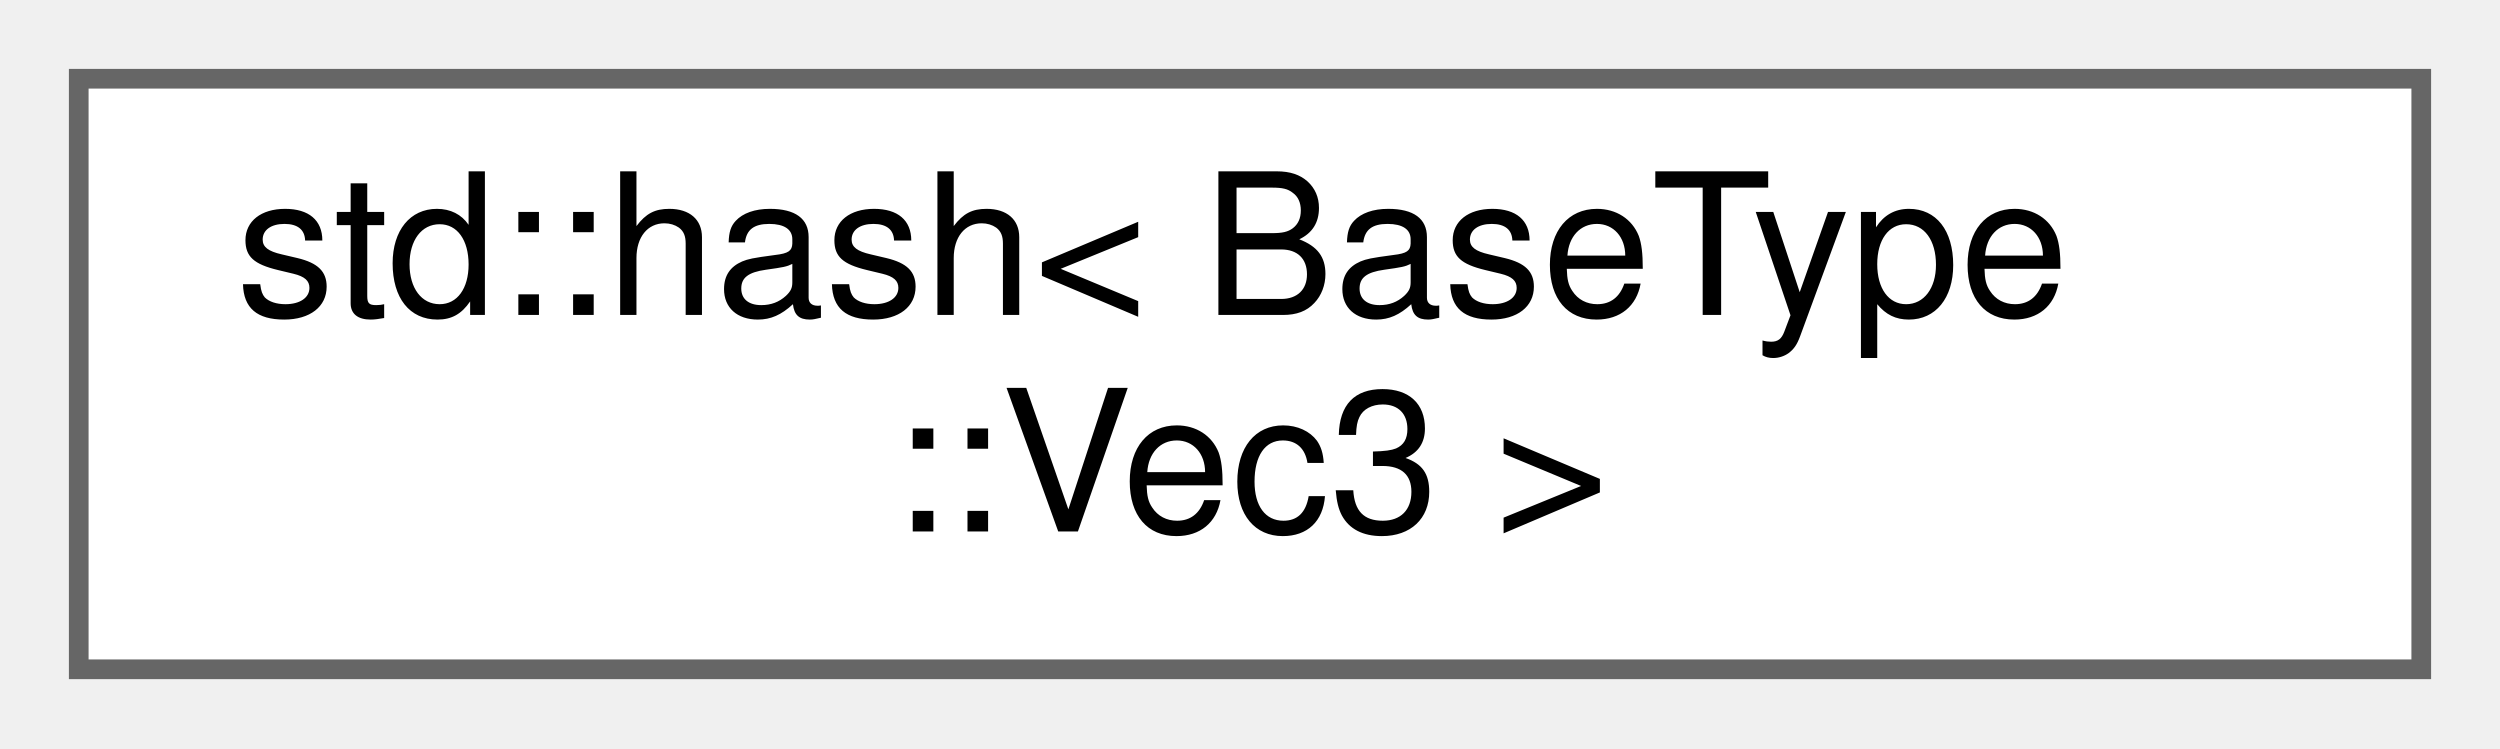
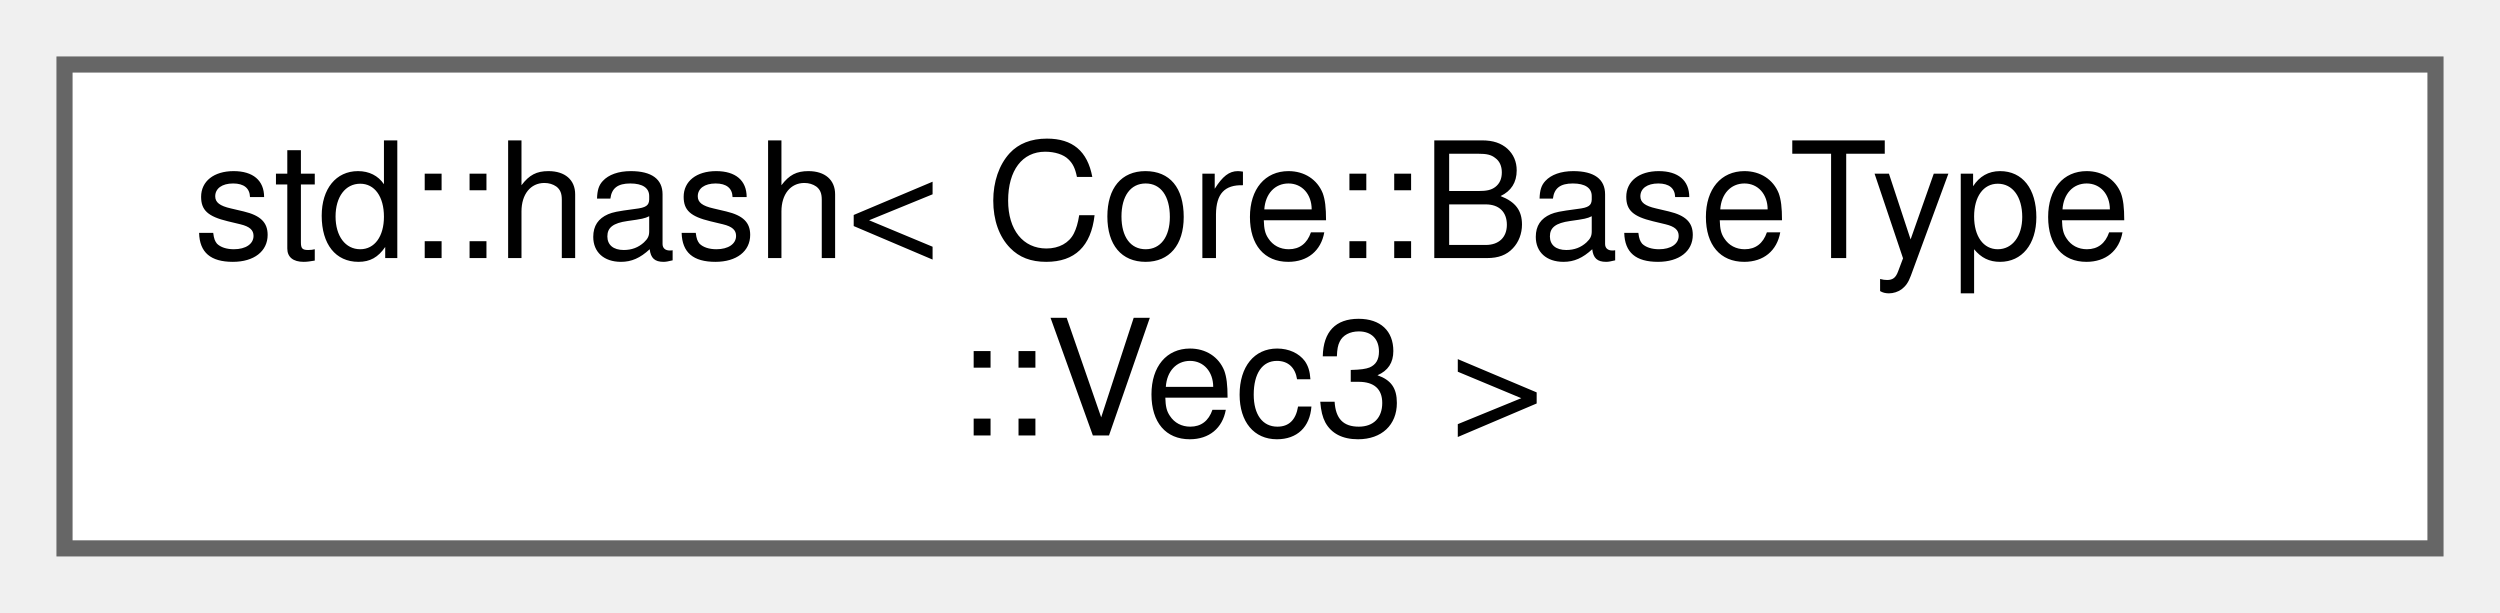
- <svg xmlns="http://www.w3.org/2000/svg" xmlns:xlink="http://www.w3.org/1999/xlink" width="127pt" height="38pt" viewBox="0.00 0.00 127.00 38.00">
+ <svg xmlns="http://www.w3.org/2000/svg" xmlns:xlink="http://www.w3.org/1999/xlink" width="155pt" height="38pt" viewBox="0.00 0.00 155.00 38.00">
  <g id="graph0" class="graph" transform="scale(1 1) rotate(0) translate(4 34)">
    <g id="Node000000" class="node">
      <g id="a_Node000000">
-         <a xlink:href="structstd_1_1hash_3_01BaseType_1_1Vec3_01_4.html" target="_top" xlink:title="Hash function for Vec3 to be used in unordered containers.">
-           <polygon fill="white" stroke="#666666" points="119,-30 0,-30 0,0 119,0 119,-30" />
-           <text text-anchor="start" x="8" y="-18" font-family="Helvetica,sans-Serif" font-size="10.00">std::hash&lt; BaseType</text>
-           <text text-anchor="middle" x="59.5" y="-7" font-family="Helvetica,sans-Serif" font-size="10.00">::Vec3 &gt;</text>
+         <a xlink:href="structstd_1_1hash_3_01Core_1_1BaseType_1_1Vec3_01_4.html" target="_top" xlink:title="Hash function for Vec3 to be used in unordered containers.">
+           <polygon fill="white" stroke="#666666" points="147,-30 0,-30 0,0 147,0 147,-30" />
+           <text text-anchor="start" x="8" y="-18" font-family="Helvetica,sans-Serif" font-size="10.00">std::hash&lt; Core::BaseType</text>
+           <text text-anchor="middle" x="73.5" y="-7" font-family="Helvetica,sans-Serif" font-size="10.00">::Vec3 &gt;</text>
        </a>
      </g>
    </g>
  </g>
</svg>
